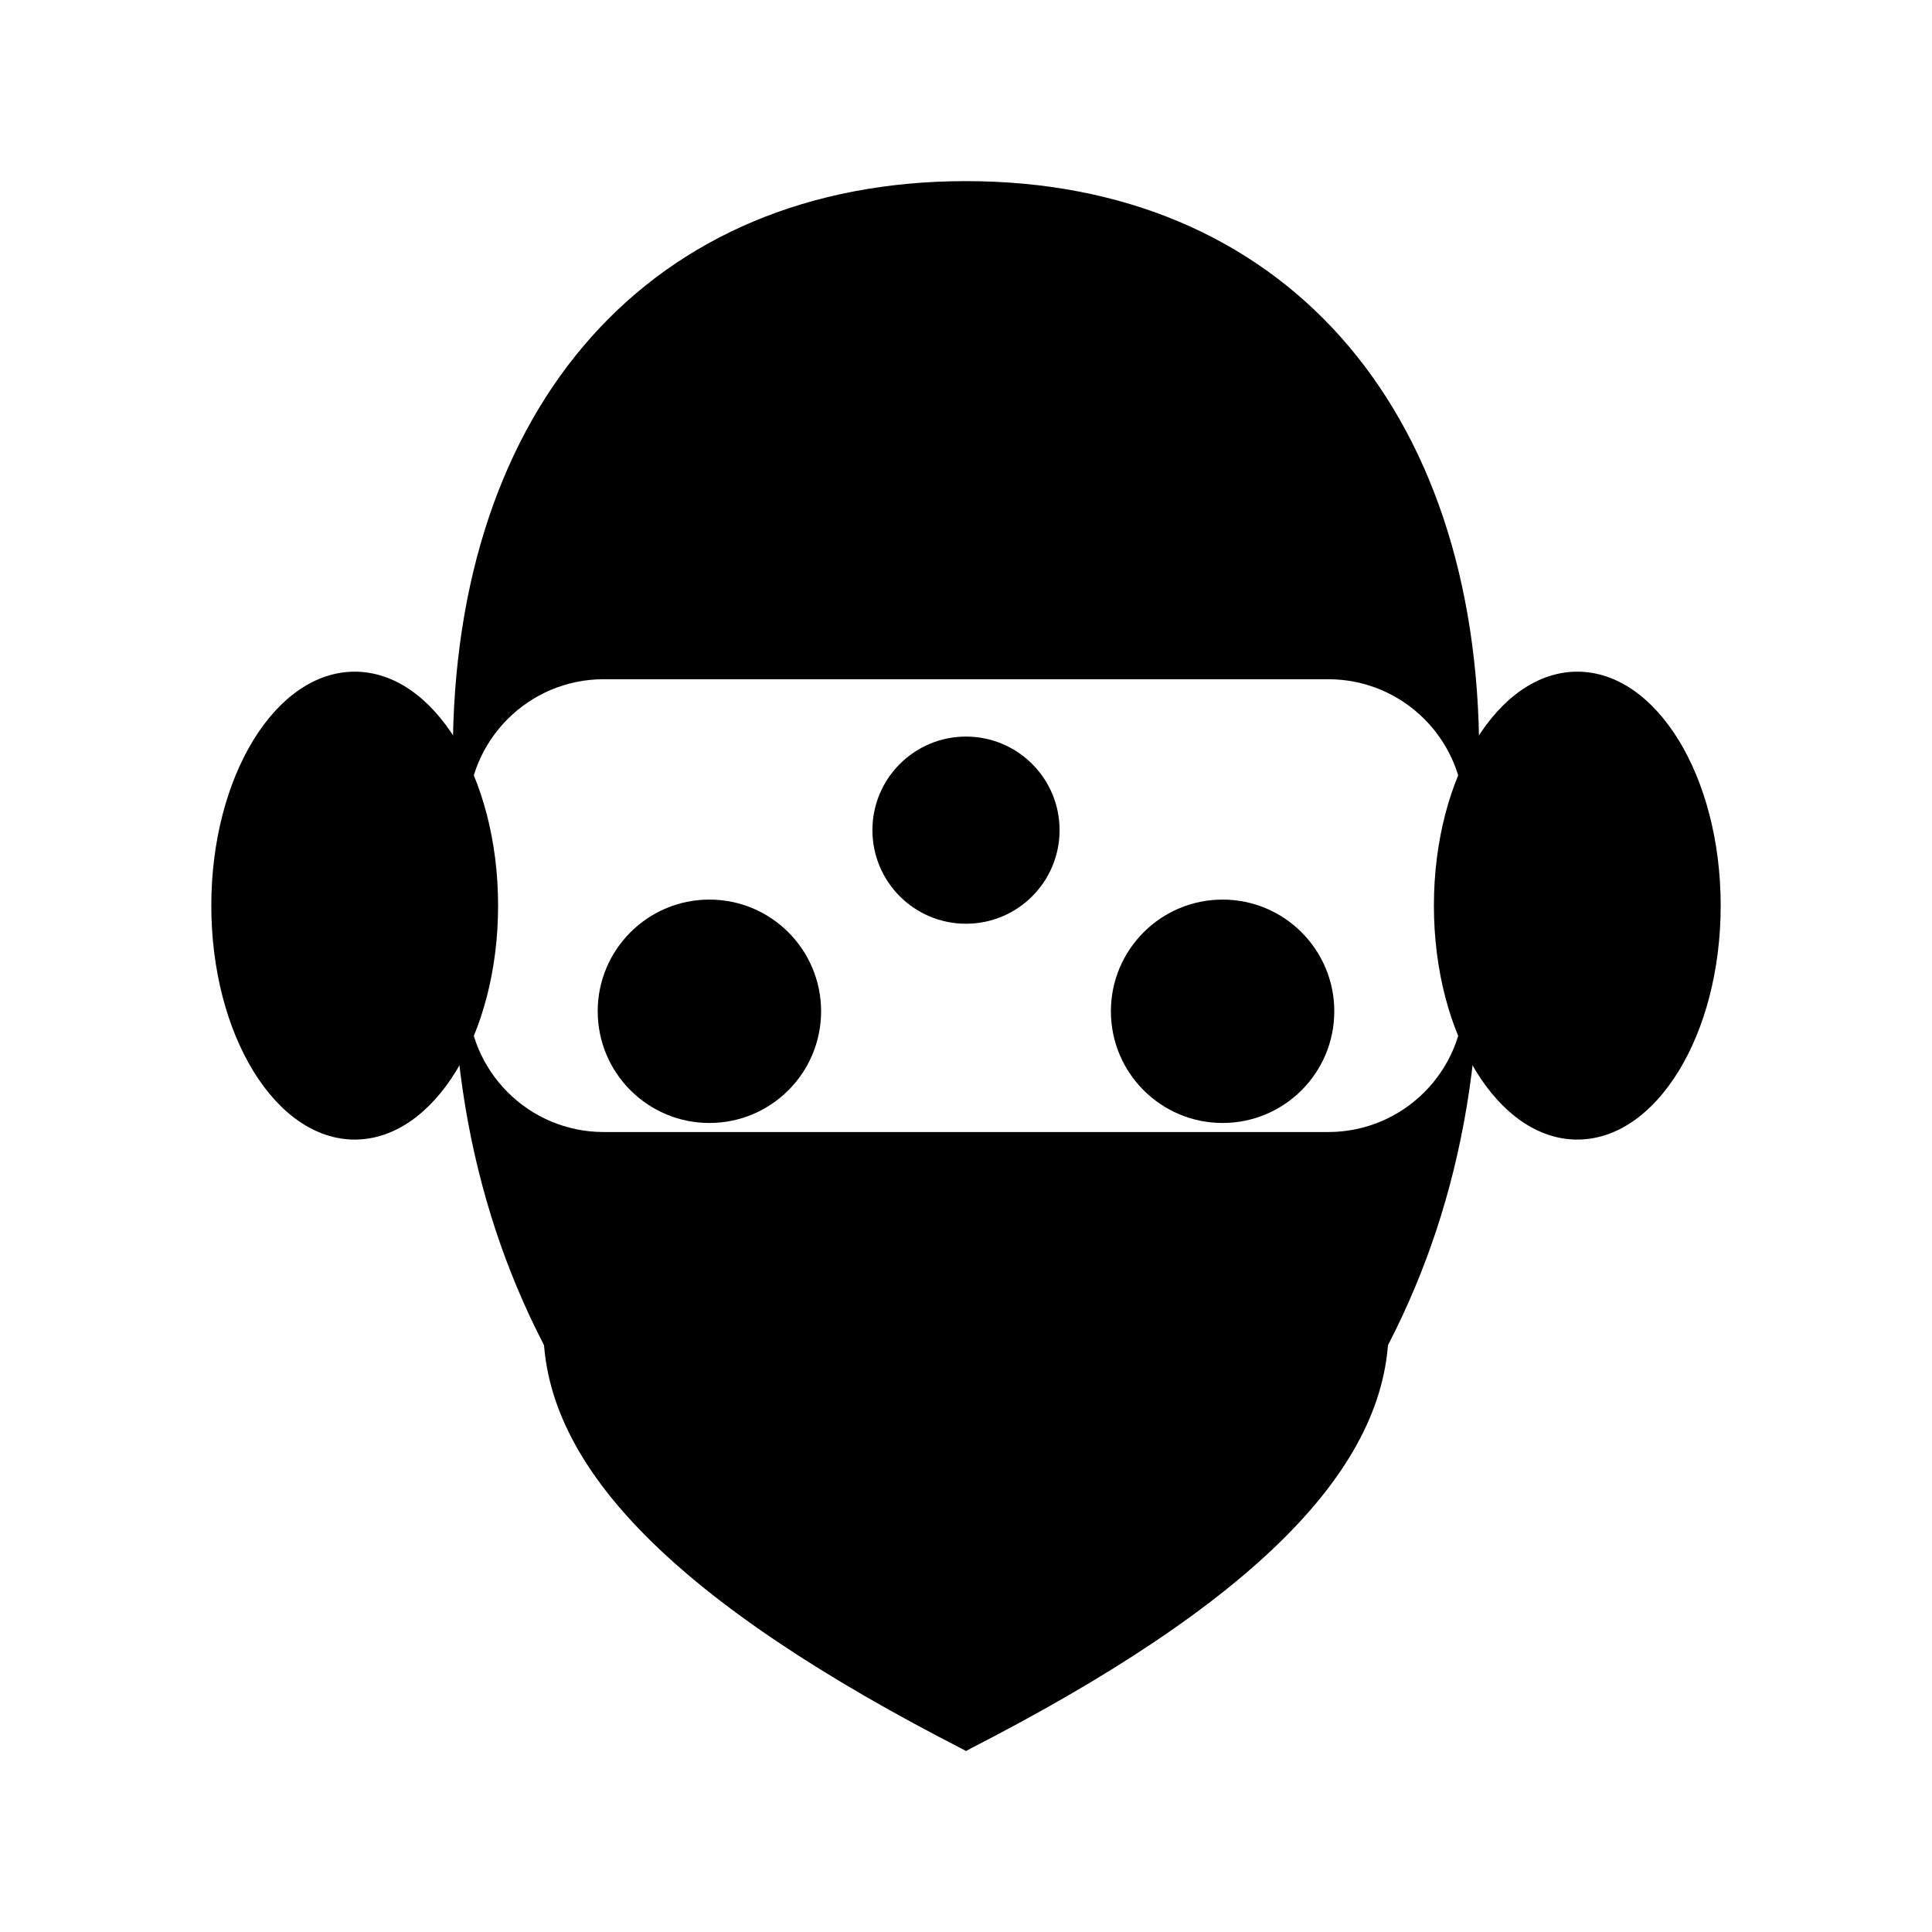
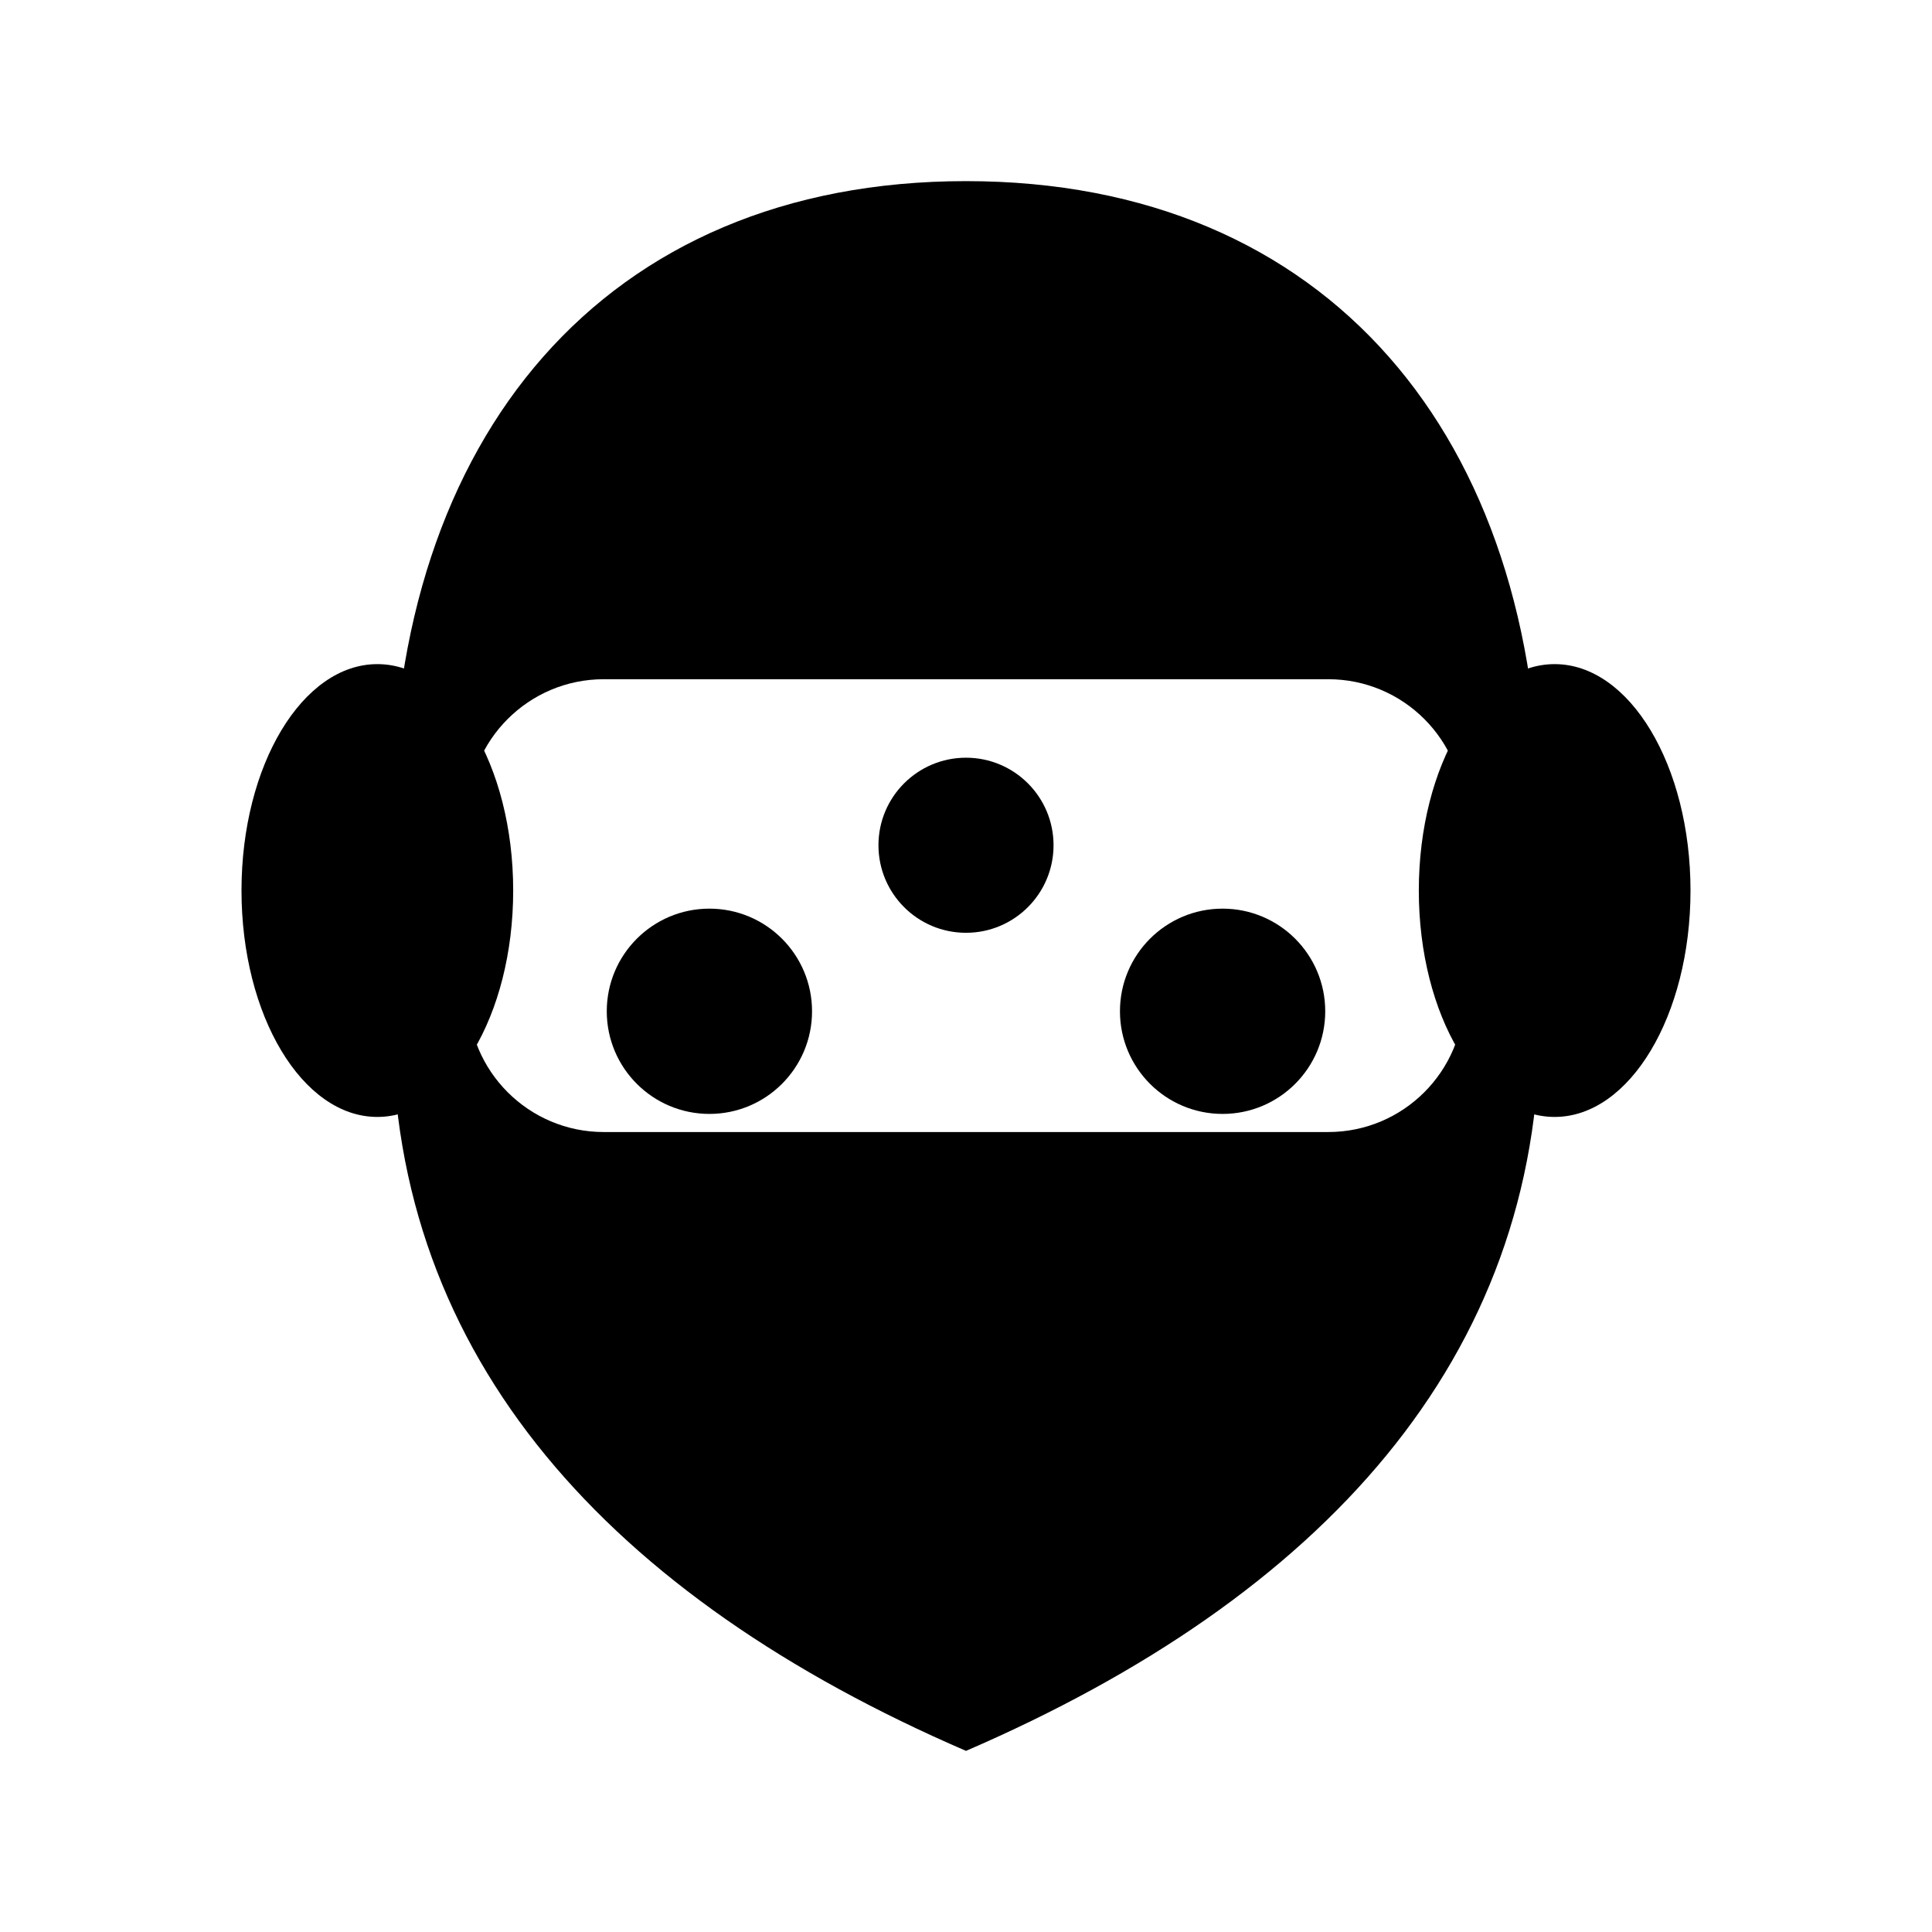
<svg xmlns="http://www.w3.org/2000/svg" width="64" height="64" viewBox="0 0 64 64">
-   <path fill="#000" fill-rule="evenodd" d="M32 6c-10.4 0-17 7.4-17 19v6.5c0 12.8 7.1 21 17 26.5 9.9-5.5 17-13.7 17-26.5V25C49 13.4 42.4 6 32 6Zm-12 16.5A4.5 4.5 0 0 0 15.5 27v6a4.5 4.5 0 0 0 4.5 4.5h24a4.5 4.5 0 0 0 4.5-4.5v-6a4.5 4.5 0 0 0-4.5-4.5H20Z" />
-   <ellipse cx="11.75" cy="30" rx="4.75" ry="7.75" fill="#000" />
-   <ellipse cx="52.25" cy="30" rx="4.75" ry="7.75" fill="#000" />
-   <path d="M18 42c2.7 4.8 7.3 8.9 14 12.8C38.7 50.9 43.3 46.8 46 42v2c0 4.6-4.4 9.1-14 14-9.6-4.9-14-9.4-14-14v-2Z" fill="#000" />
-   <circle cx="32" cy="27.5" r="3.1" fill="#000" />
-   <circle cx="23.5" cy="33.5" r="3.7" fill="#000" />
-   <circle cx="40.5" cy="33.5" r="3.7" fill="#000" />
+   <path fill="#000" fill-rule="evenodd" d="M32 6C20 6 13 14.5 13 27v7c0 11 7.2 18.9 19 24 11.8-5.1 19-13 19-24v-7C51 14.5 44 6 32 6Zm-12 16.5A4.5 4.5 0 0 0 15.5 27v6A4.5 4.5 0 0 0 20 37.5h24a4.5 4.5 0 0 0 4.5-4.5v-6a4.5 4.5 0 0 0-4.5-4.5H20Z" />
+   <ellipse cx="12.5" cy="29.5" rx="4.5" ry="7.5" fill="#000" />
+   <ellipse cx="51.5" cy="29.5" rx="4.5" ry="7.5" fill="#000" />
+   <circle cx="32" cy="28" r="2.9" fill="#000" />
+   <circle cx="23.5" cy="33.5" r="3.4" fill="#000" />
+   <circle cx="40.5" cy="33.5" r="3.4" fill="#000" />
</svg>
